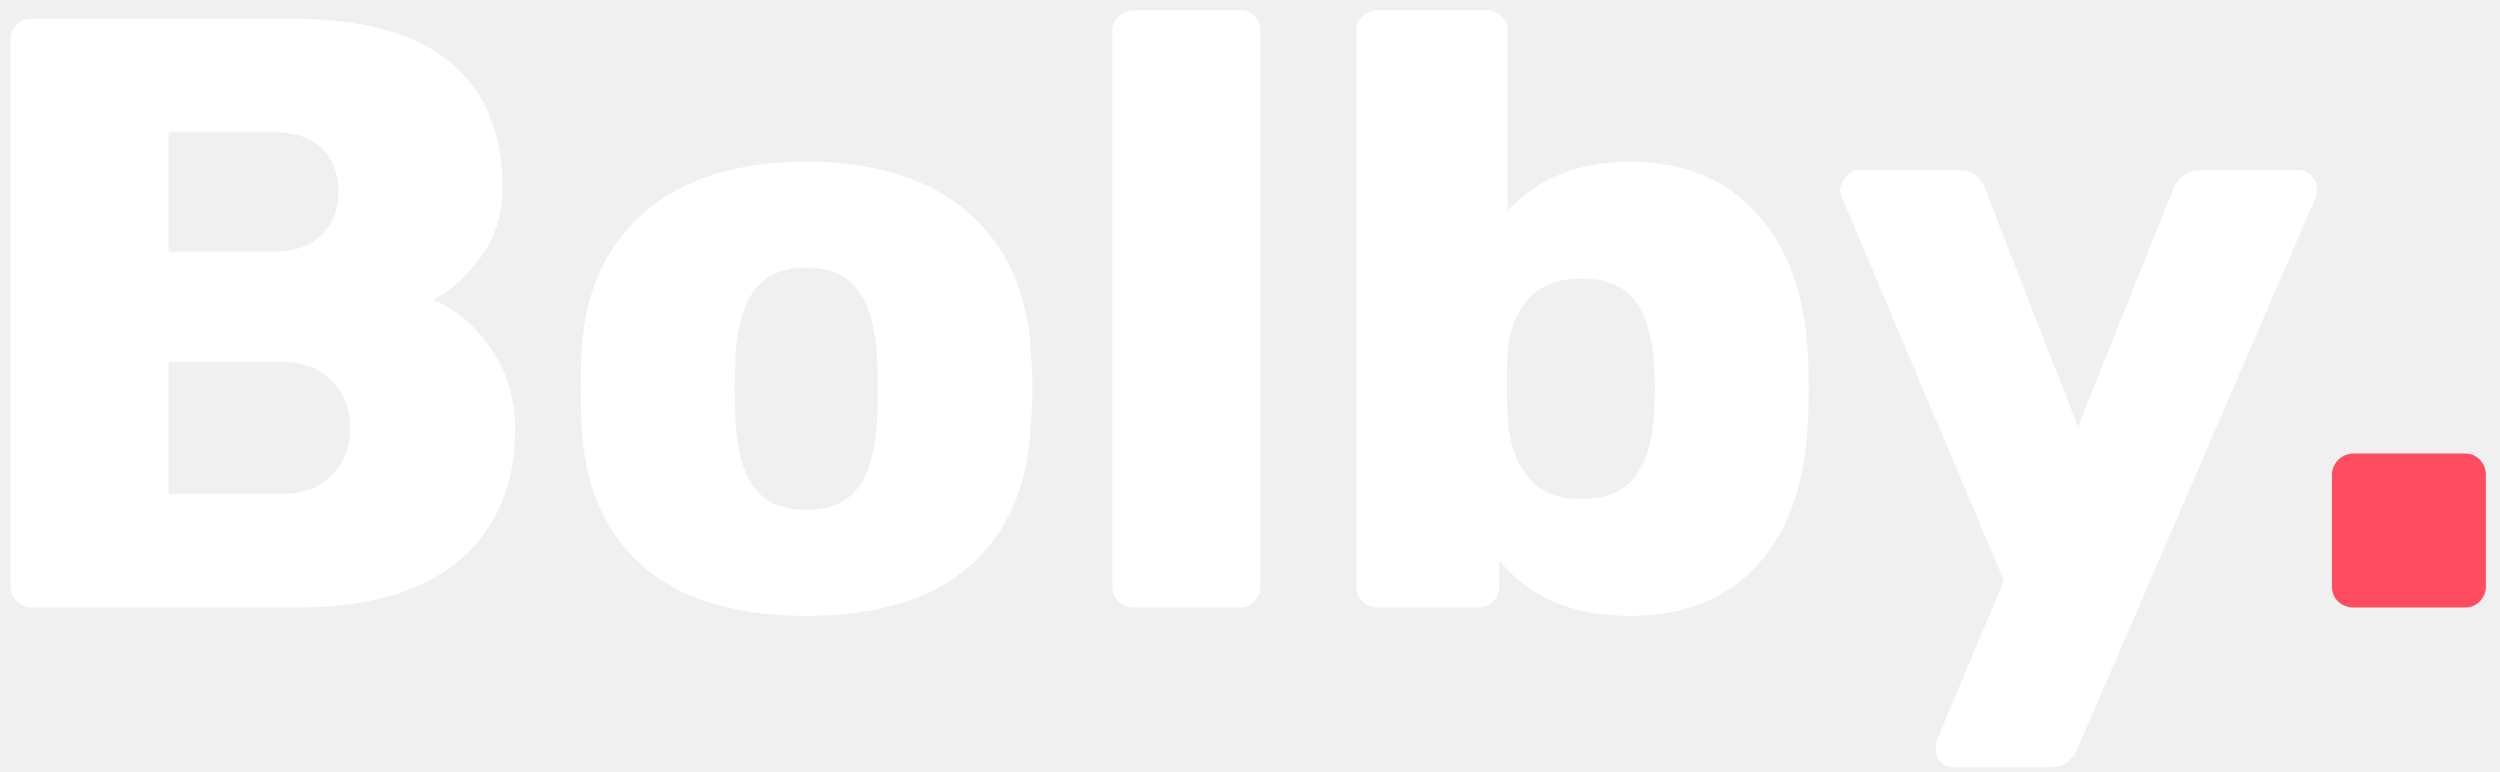
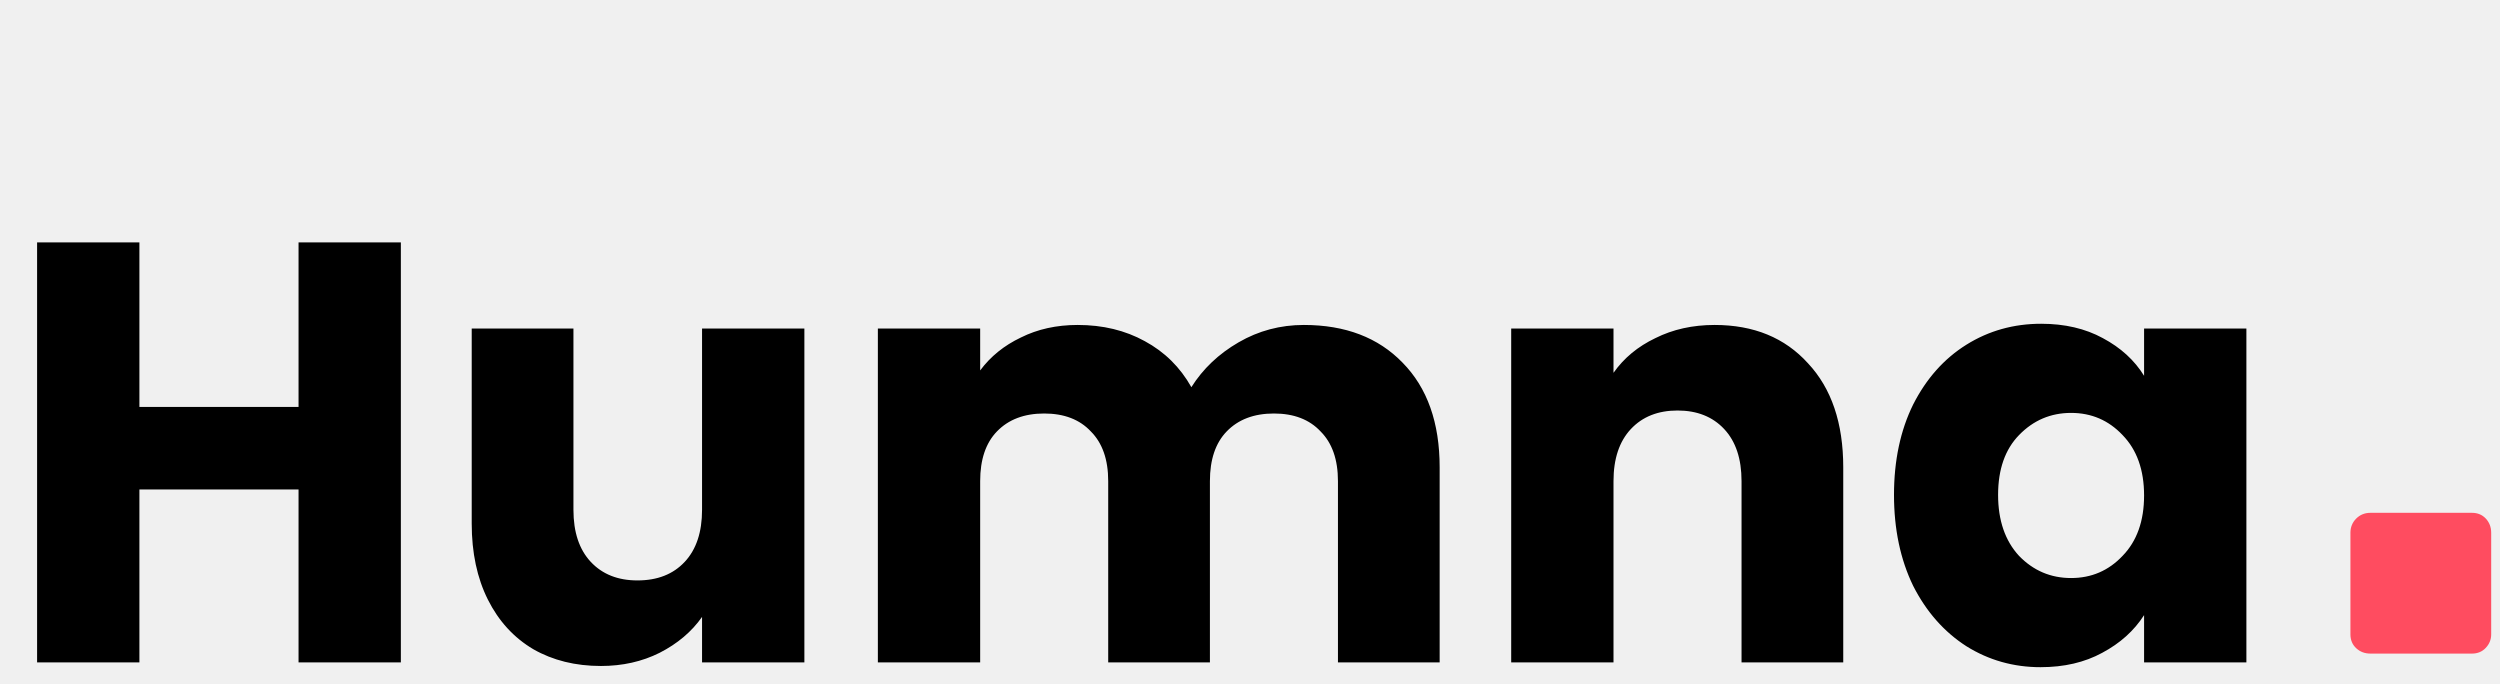
- <svg xmlns="http://www.w3.org/2000/svg" width="107px" height="33px" viewBox="0 0 107 33" version="1.1">
-   <g id="Symbols" stroke="none" stroke-width="1" fill="none" fill-rule="evenodd">
-     <g id="header" transform="translate(-42, -61)" fill-rule="nonzero">
-       <g id="Bolby.">
-         <g transform="translate(42.448, 61.44)">
-           <path d="M12.348,25.56 C15.324,25.56 17.61,24.888 19.206,23.544 C20.802,22.2 21.6,20.316 21.6,17.892 C21.6,16.644 21.264,15.522 20.592,14.526 C19.92,13.53 19.092,12.816 18.108,12.384 C18.852,12 19.53,11.388 20.142,10.548 C20.754,9.708 21.06,8.712 21.06,7.56 C21.06,5.256 20.316,3.48 18.828,2.232 C17.34,0.984 15.072,0.36 12.024,0.36 L12.024,0.36 L0.9,0.36 C0.636,0.36 0.42,0.45 0.252,0.63 C0.084,0.81 0,1.032 0,1.296 L0,1.296 L0,24.66 C0,24.9 0.09,25.11 0.27,25.29 C0.45,25.47 0.66,25.56 0.9,25.56 L0.9,25.56 L12.348,25.56 Z M11.268,10.332 L6.768,10.332 L6.768,5.22 L11.268,5.22 C12.18,5.22 12.87,5.454 13.338,5.922 C13.806,6.39 14.04,6.996 14.04,7.74 C14.04,8.508 13.8,9.132 13.32,9.612 C12.84,10.092 12.156,10.332 11.268,10.332 L11.268,10.332 Z M11.592,20.7 L6.768,20.7 L6.768,15.048 L11.592,15.048 C12.504,15.048 13.224,15.318 13.752,15.858 C14.28,16.398 14.544,17.076 14.544,17.892 C14.544,18.684 14.286,19.35 13.77,19.89 C13.254,20.43 12.528,20.7 11.592,20.7 L11.592,20.7 Z M34.056,25.92 C37.08,25.92 39.402,25.218 41.022,23.814 C42.642,22.41 43.524,20.412 43.668,17.82 C43.716,17.196 43.74,16.656 43.74,16.2 C43.74,15.744 43.716,15.204 43.668,14.58 C43.524,12.036 42.618,10.05 40.95,8.622 C39.282,7.194 36.984,6.48 34.056,6.48 C31.128,6.48 28.83,7.194 27.162,8.622 C25.494,10.05 24.588,12.036 24.444,14.58 C24.42,14.892 24.408,15.432 24.408,16.2 L24.408,16.448 C24.411,17.085 24.423,17.543 24.444,17.82 C24.588,20.412 25.47,22.41 27.09,23.814 C28.71,25.218 31.032,25.92 34.056,25.92 Z M34.056,21.384 C33.072,21.384 32.34,21.078 31.86,20.466 C31.38,19.854 31.104,18.912 31.032,17.64 L31.032,17.64 L30.996,16.2 L31.032,14.76 C31.104,13.512 31.38,12.576 31.86,11.952 C32.34,11.328 33.072,11.016 34.056,11.016 C35.04,11.016 35.772,11.328 36.252,11.952 C36.732,12.576 37.008,13.512 37.08,14.76 C37.104,15 37.116,15.48 37.116,16.2 C37.116,16.92 37.104,17.4 37.08,17.64 C37.008,18.912 36.732,19.854 36.252,20.466 C35.772,21.078 35.04,21.384 34.056,21.384 Z M52.596,25.56 C52.86,25.56 53.076,25.47 53.244,25.29 C53.412,25.11 53.496,24.9 53.496,24.66 L53.496,24.66 L53.496,0.9 C53.496,0.636 53.412,0.42 53.244,0.252 C53.076,0.084 52.86,0 52.596,0 L52.596,0 L48.096,0 C47.832,0 47.61,0.084 47.43,0.252 C47.25,0.42 47.16,0.636 47.16,0.9 L47.16,0.9 L47.16,24.66 C47.16,24.924 47.25,25.14 47.43,25.308 C47.61,25.476 47.832,25.56 48.096,25.56 L48.096,25.56 L52.596,25.56 Z M69.3,25.92 C71.628,25.92 73.458,25.188 74.79,23.724 C76.122,22.26 76.836,20.172 76.932,17.46 C76.956,17.148 76.968,16.728 76.968,16.2 C76.968,15.648 76.956,15.216 76.932,14.904 C76.836,12.288 76.116,10.23 74.772,8.73 C73.428,7.23 71.604,6.48 69.3,6.48 C67.14,6.48 65.4,7.176 64.08,8.568 L64.08,8.568 L64.08,0.9 C64.08,0.636 63.996,0.42 63.828,0.252 C63.66,0.084 63.444,0 63.18,0 L63.18,0 L58.536,0 C58.272,0 58.05,0.084 57.87,0.252 C57.69,0.42 57.6,0.636 57.6,0.9 L57.6,0.9 L57.6,24.66 C57.6,24.924 57.69,25.14 57.87,25.308 C58.05,25.476 58.272,25.56 58.536,25.56 L58.536,25.56 L62.82,25.56 C63.084,25.56 63.3,25.47 63.468,25.29 C63.636,25.11 63.72,24.9 63.72,24.66 L63.72,24.66 L63.72,23.544 C65.016,25.128 66.876,25.92 69.3,25.92 Z M67.212,20.916 C66.18,20.916 65.412,20.586 64.908,19.926 C64.404,19.266 64.128,18.432 64.08,17.424 C64.056,17.088 64.044,16.632 64.044,16.056 L64.045,15.817 C64.048,15.356 64.059,14.991 64.08,14.724 C64.128,13.788 64.41,13.014 64.926,12.402 C65.442,11.79 66.204,11.484 67.212,11.484 C68.292,11.484 69.066,11.802 69.534,12.438 C70.002,13.074 70.272,13.956 70.344,15.084 C70.368,15.324 70.38,15.696 70.38,16.2 C70.38,16.704 70.368,17.076 70.344,17.316 C70.272,18.444 70.002,19.326 69.534,19.962 C69.066,20.598 68.292,20.916 67.212,20.916 Z M87.336,32.4 C87.84,32.4 88.212,32.148 88.452,31.644 L88.452,31.644 L98.64,8.064 C98.688,7.92 98.712,7.764 98.712,7.596 C98.712,7.404 98.634,7.23 98.478,7.074 C98.322,6.918 98.136,6.84 97.92,6.84 L97.92,6.84 L93.672,6.84 C93.192,6.84 92.832,7.092 92.592,7.596 L92.592,7.596 L88.488,17.82 L84.492,7.596 C84.3,7.092 83.952,6.84 83.448,6.84 L83.448,6.84 L79.164,6.84 C78.948,6.84 78.762,6.918 78.606,7.074 C78.45,7.23 78.348,7.428 78.3,7.668 C78.3,7.74 78.336,7.872 78.408,8.064 L78.408,8.064 L85.32,24.408 L82.476,31.176 C82.428,31.32 82.404,31.476 82.404,31.644 C82.404,31.86 82.476,32.04 82.62,32.184 C82.764,32.328 82.944,32.4 83.16,32.4 L83.16,32.4 L87.336,32.4 Z" id="Bolby" fill="#FFFFFF" />
-           <path d="M105.048,25.56 C105.312,25.56 105.528,25.47 105.696,25.29 C105.864,25.11 105.948,24.9 105.948,24.66 L105.948,24.66 L105.948,19.908 C105.948,19.644 105.864,19.422 105.696,19.242 C105.528,19.062 105.312,18.972 105.048,18.972 L105.048,18.972 L100.296,18.972 C100.032,18.972 99.81,19.062 99.63,19.242 C99.45,19.422 99.36,19.644 99.36,19.908 L99.36,19.908 L99.36,24.66 C99.36,24.924 99.45,25.14 99.63,25.308 C99.81,25.476 100.032,25.56 100.296,25.56 L100.296,25.56 L105.048,25.56 Z" id="." fill="#FF4C60" />
-         </g>
-       </g>
-     </g>
-   </g>
+ <svg xmlns="http://www.w3.org/2000/svg" width="117" height="32" viewBox="0 0 117 32" fill="none">
+   <path d="M115.688 30.588C115.952 30.588 116.168 30.498 116.336 30.318C116.504 30.138 116.588 29.928 116.588 29.688V24.936C116.588 24.672 116.504 24.45 116.336 24.27C116.168 24.09 115.952 24 115.688 24H110.936C110.672 24 110.45 24.09 110.27 24.27C110.09 24.45 110 24.672 110 24.936V29.688C110 29.952 110.09 30.168 110.27 30.336C110.45 30.504 110.672 30.588 110.936 30.588H115.688Z" fill="#FF4C60" />
+   <path d="M18.76 11.344V31H13.972V22.908H6.524V31H1.736V11.344H6.524V19.044H13.972V11.344H18.76ZM37.645 15.376V31H32.856V28.872C32.371 29.563 31.709 30.123 30.869 30.552C30.047 30.963 29.133 31.168 28.125 31.168C26.93 31.168 25.875 30.907 24.96 30.384C24.046 29.843 23.337 29.068 22.832 28.06C22.328 27.052 22.076 25.867 22.076 24.504V15.376H26.837V23.86C26.837 24.905 27.107 25.717 27.648 26.296C28.19 26.875 28.918 27.164 29.832 27.164C30.766 27.164 31.503 26.875 32.044 26.296C32.586 25.717 32.856 24.905 32.856 23.86V15.376H37.645ZM61.02 15.208C62.961 15.208 64.501 15.796 65.64 16.972C66.797 18.148 67.376 19.781 67.376 21.872V31H62.616V22.516C62.616 21.508 62.345 20.733 61.804 20.192C61.281 19.632 60.553 19.352 59.62 19.352C58.686 19.352 57.949 19.632 57.408 20.192C56.885 20.733 56.624 21.508 56.624 22.516V31H51.864V22.516C51.864 21.508 51.593 20.733 51.052 20.192C50.529 19.632 49.801 19.352 48.868 19.352C47.934 19.352 47.197 19.632 46.656 20.192C46.133 20.733 45.872 21.508 45.872 22.516V31H41.084V15.376H45.872V17.336C46.357 16.683 46.992 16.169 47.776 15.796C48.56 15.404 49.446 15.208 50.436 15.208C51.612 15.208 52.657 15.46 53.572 15.964C54.505 16.468 55.233 17.187 55.756 18.12C56.297 17.261 57.034 16.561 57.968 16.02C58.901 15.479 59.918 15.208 61.02 15.208ZM80.244 15.208C82.074 15.208 83.53 15.805 84.612 17C85.714 18.176 86.264 19.8 86.264 21.872V31H81.504V22.516C81.504 21.471 81.234 20.659 80.692 20.08C80.151 19.501 79.423 19.212 78.508 19.212C77.594 19.212 76.866 19.501 76.324 20.08C75.783 20.659 75.512 21.471 75.512 22.516V31H70.724V15.376H75.512V17.448C75.998 16.757 76.651 16.216 77.472 15.824C78.294 15.413 79.218 15.208 80.244 15.208ZM88.639 23.16C88.639 21.555 88.938 20.145 89.535 18.932C90.151 17.719 90.982 16.785 92.028 16.132C93.073 15.479 94.24 15.152 95.528 15.152C96.629 15.152 97.59 15.376 98.412 15.824C99.251 16.272 99.895 16.86 100.343 17.588V15.376H105.131V31H100.343V28.788C99.877 29.516 99.224 30.104 98.383 30.552C97.562 31 96.601 31.224 95.499 31.224C94.23 31.224 93.073 30.897 92.028 30.244C90.982 29.572 90.151 28.629 89.535 27.416C88.938 26.184 88.639 24.765 88.639 23.16ZM100.343 23.188C100.343 21.993 100.007 21.051 99.335 20.36C98.682 19.669 97.879 19.324 96.927 19.324C95.975 19.324 95.163 19.669 94.492 20.36C93.838 21.032 93.511 21.965 93.511 23.16C93.511 24.355 93.838 25.307 94.492 26.016C95.163 26.707 95.975 27.052 96.927 27.052C97.879 27.052 98.682 26.707 99.335 26.016C100.007 25.325 100.343 24.383 100.343 23.188Z" fill="black" />
</svg>
